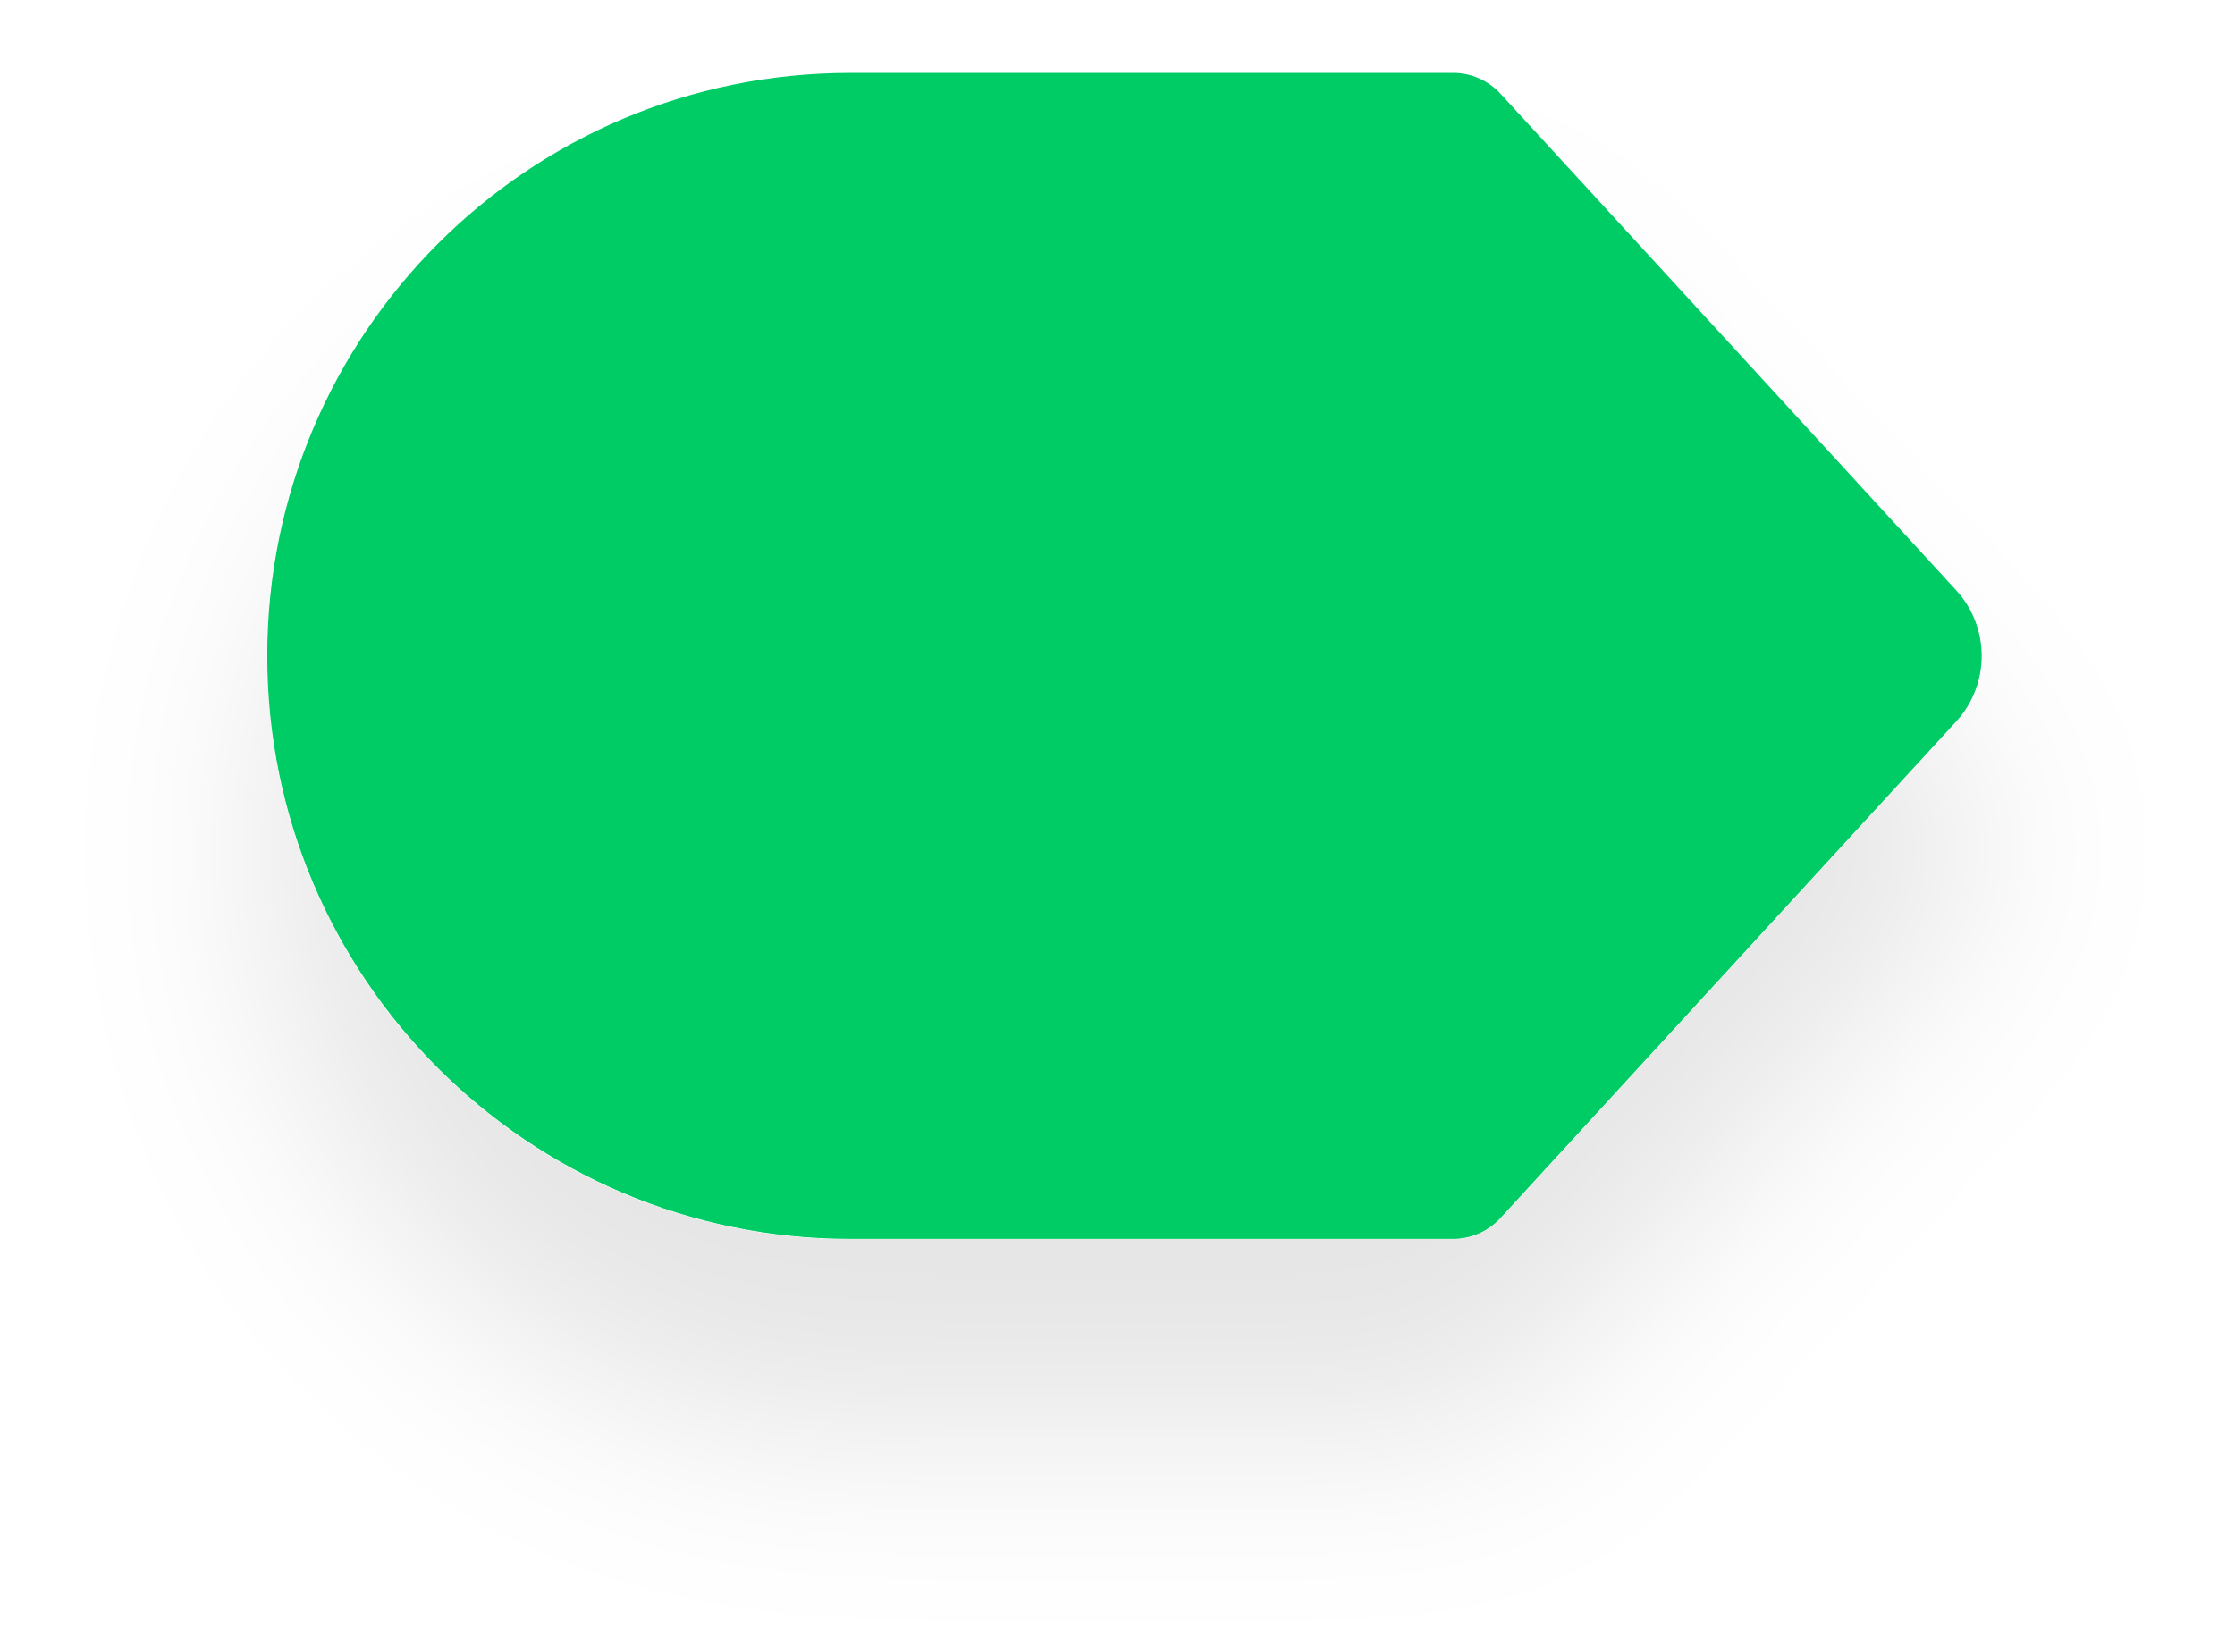
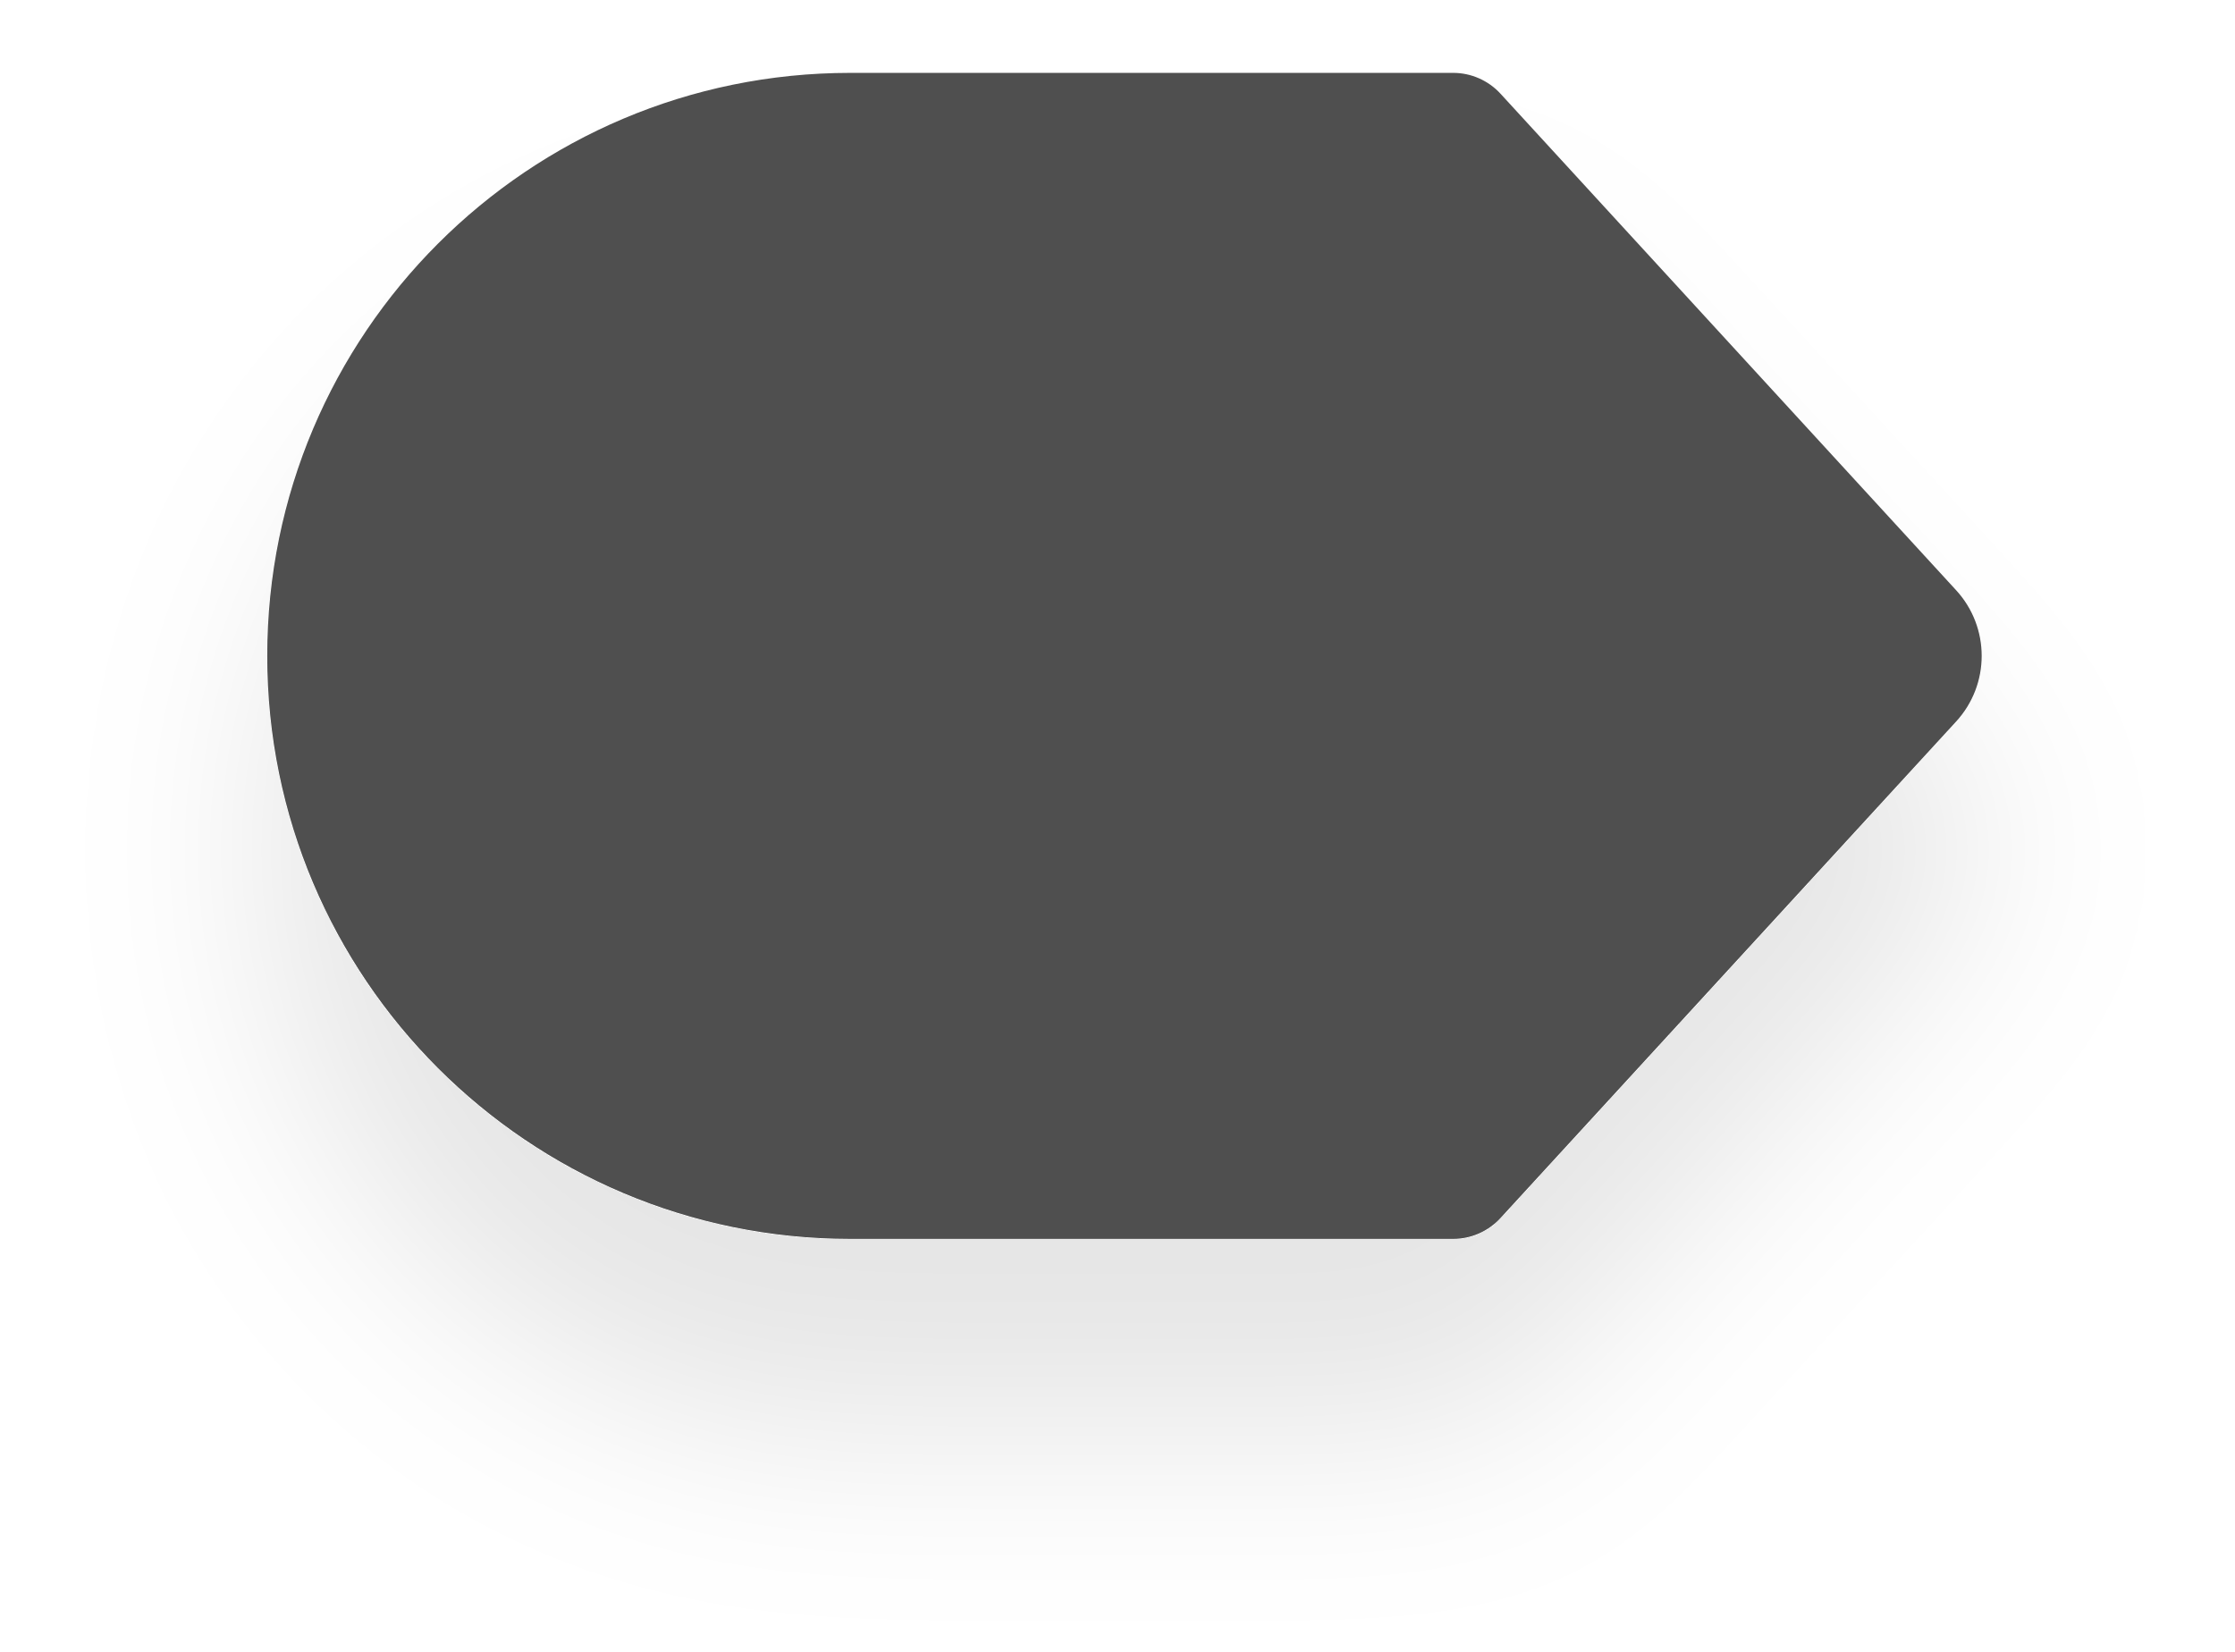
<svg xmlns="http://www.w3.org/2000/svg" width="23" height="17" viewBox="0 0 23 17" fill="none">
-   <g filter="url(#filter0_d)">
-     <path d="M2.75 6.75C2.75 3.436 5.436 0.75 8.75 0.75H14.955C15.139 0.75 15.316 0.828 15.441 0.964L20.13 6.074C20.481 6.456 20.481 7.044 20.13 7.426L15.441 12.536C15.316 12.672 15.139 12.75 14.955 12.75H8.75C5.436 12.75 2.75 10.064 2.75 6.75Z" fill="#00CC66" />
+   <g filter="url(#filter0_d_3607_16726)">
+     <path d="M2.75 6.75C2.75 3.436 5.436 0.75 8.75 0.75H14.955C15.139 0.75 15.316 0.828 15.441 0.964L20.13 6.074C20.481 6.456 20.481 7.044 20.13 7.426L15.441 12.536C15.316 12.672 15.139 12.75 14.955 12.75H8.75C5.436 12.75 2.75 10.064 2.75 6.75Z" fill="#4F4F4F" />
  </g>
  <defs>
-     <filter id="filter0_d" x="0.75" y="0.75" width="21.643" height="16" filterUnits="userSpaceOnUse" color-interpolation-filters="sRGB">
+     <filter id="filter0_d_3607_16726" x="0.75" y="0.75" width="21.643" height="16" filterUnits="userSpaceOnUse" color-interpolation-filters="sRGB">
      <feFlood flood-opacity="0" result="BackgroundImageFix" />
      <feColorMatrix in="SourceAlpha" type="matrix" values="0 0 0 0 0 0 0 0 0 0 0 0 0 0 0 0 0 0 127 0" result="hardAlpha" />
      <feOffset dy="2" />
      <feGaussianBlur stdDeviation="1" />
      <feComposite in2="hardAlpha" operator="out" />
      <feColorMatrix type="matrix" values="0 0 0 0 0 0 0 0 0 0 0 0 0 0 0 0 0 0 0.1 0" />
-       <feBlend mode="normal" in2="BackgroundImageFix" result="effect1_dropShadow" />
-       <feBlend mode="normal" in="SourceGraphic" in2="effect1_dropShadow" result="shape" />
+       <feBlend mode="normal" in2="BackgroundImageFix" result="effect1_dropShadow_3607_16726" />
+       <feBlend mode="normal" in="SourceGraphic" in2="effect1_dropShadow_3607_16726" result="shape" />
    </filter>
  </defs>
</svg>
